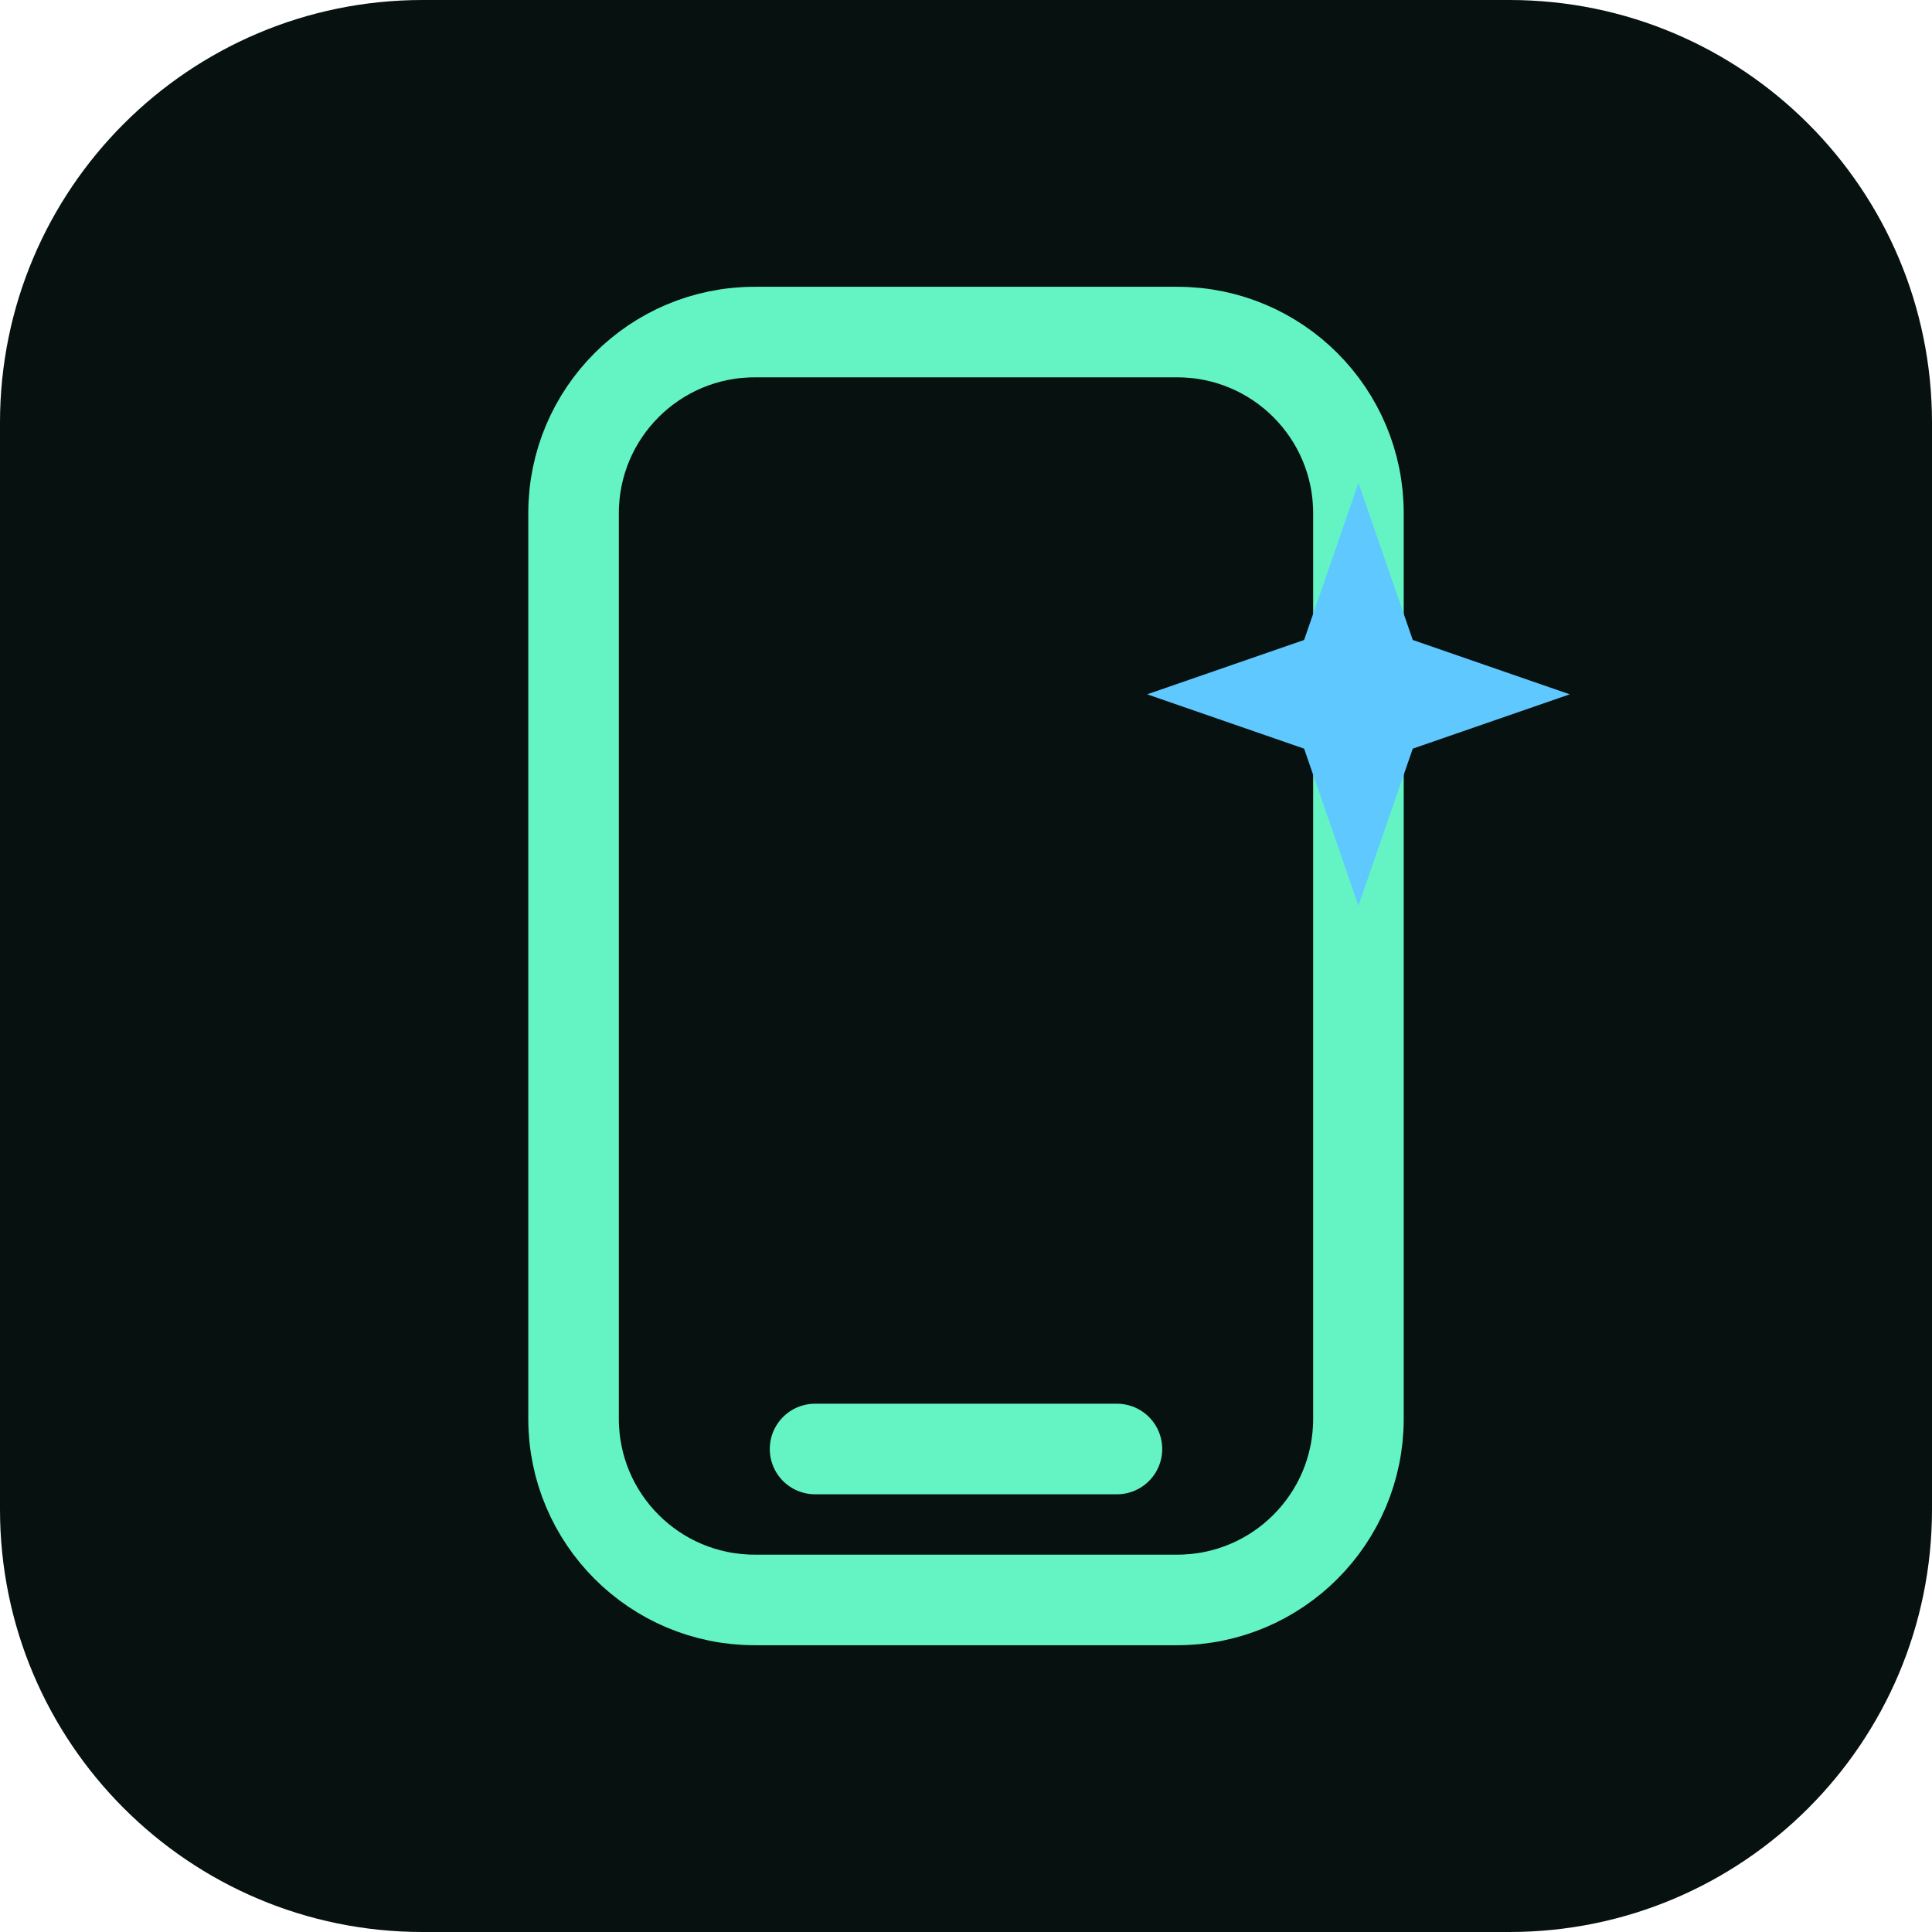
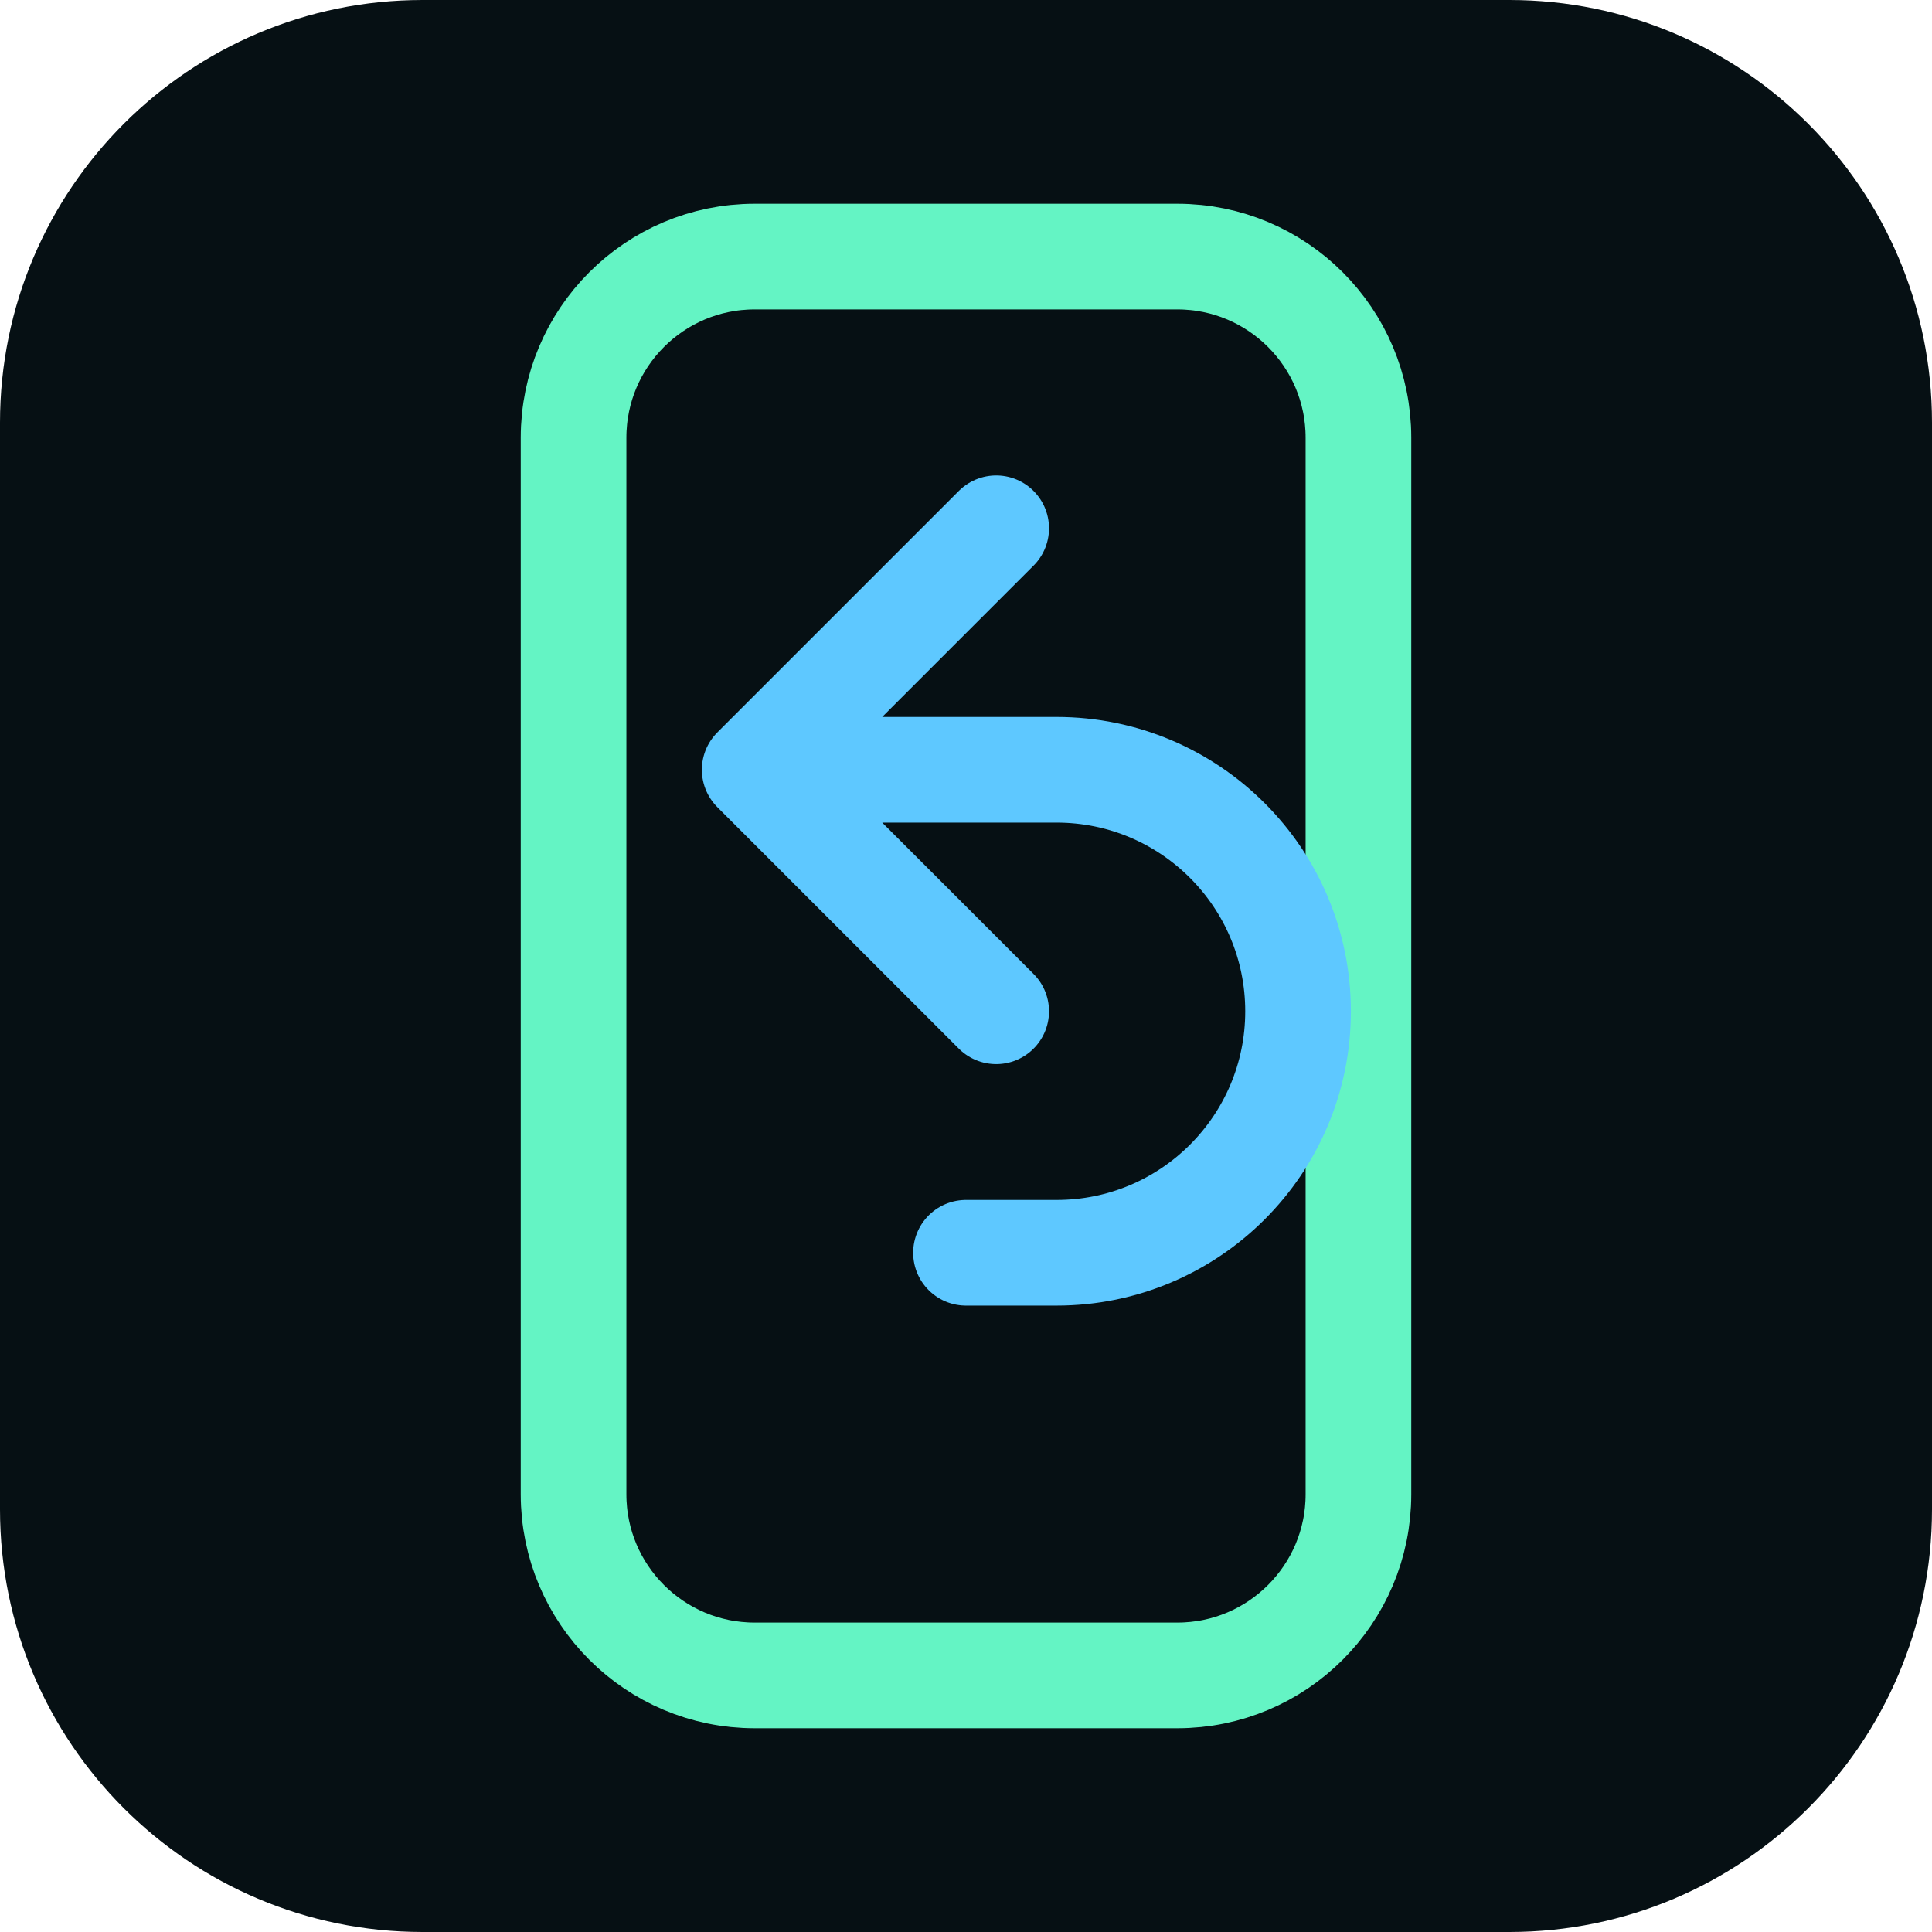
- <svg xmlns="http://www.w3.org/2000/svg" viewBox="0 0 64 64">
-   <rect width="64" height="64" rx="14" fill="#07110f" />
-   <rect x="19" y="11" width="26" height="42" rx="6" fill="none" stroke="#64f4c4" stroke-width="3" />
-   <path d="M27 48h10" stroke="#64f4c4" stroke-width="3" stroke-linecap="round" />
-   <path d="M45 16l1.8 5.2L52 23l-5.2 1.8L45 30l-1.8-5.2L38 23l5.2-1.8L45 16z" fill="#5ec8ff" />
+ <svg xmlns="http://www.w3.org/2000/svg" width="32" height="32" viewBox="0 0 32 32" role="img" aria-labelledby="title">
+   <rect width="32" height="32" rx="7" fill="#061014" />
+   <g fill="none" stroke-linecap="round" stroke-linejoin="round" stroke-width="1.75">
+     <rect x="9.5" y="4.25" width="13" height="23.5" rx="3" stroke="#64F4C4" />
+     <path d="M16.5 8.75L12.5 12.75L16.5 16.75M12.5 12.75H17.5A4 4 0 0 1 17.5 20.75H16" stroke="#5EC8FF" />
+   </g>
</svg>
